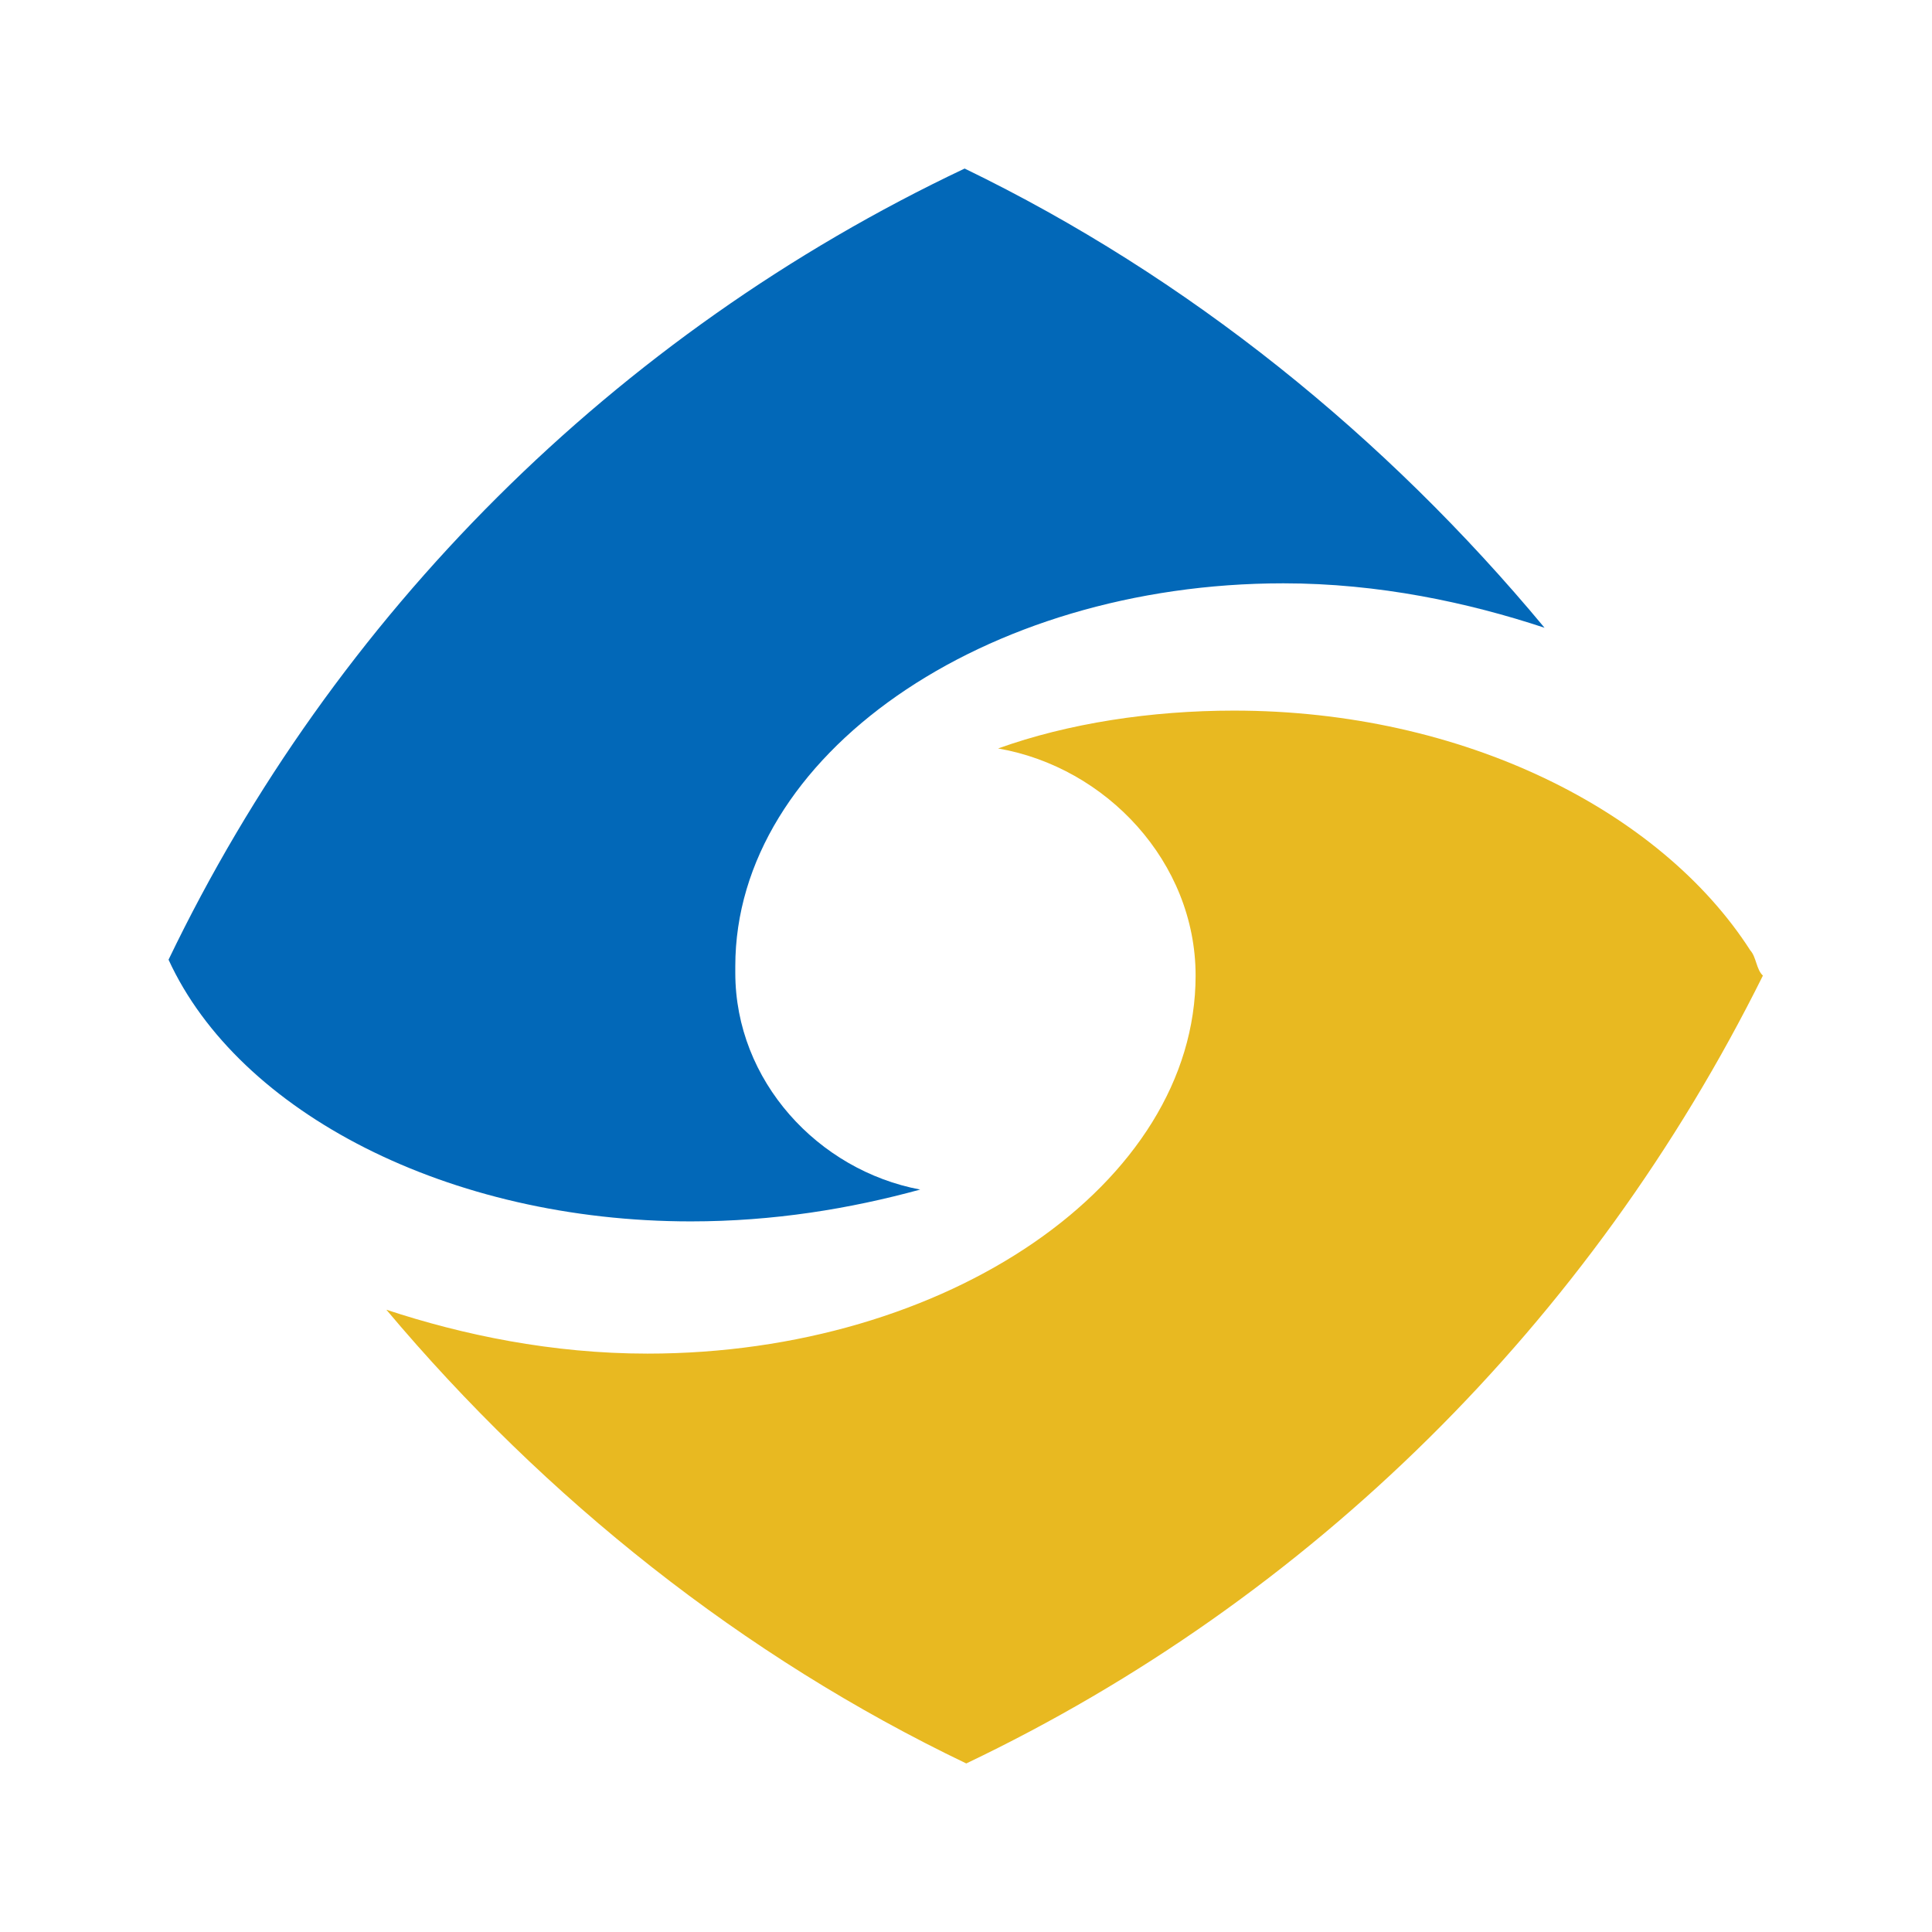
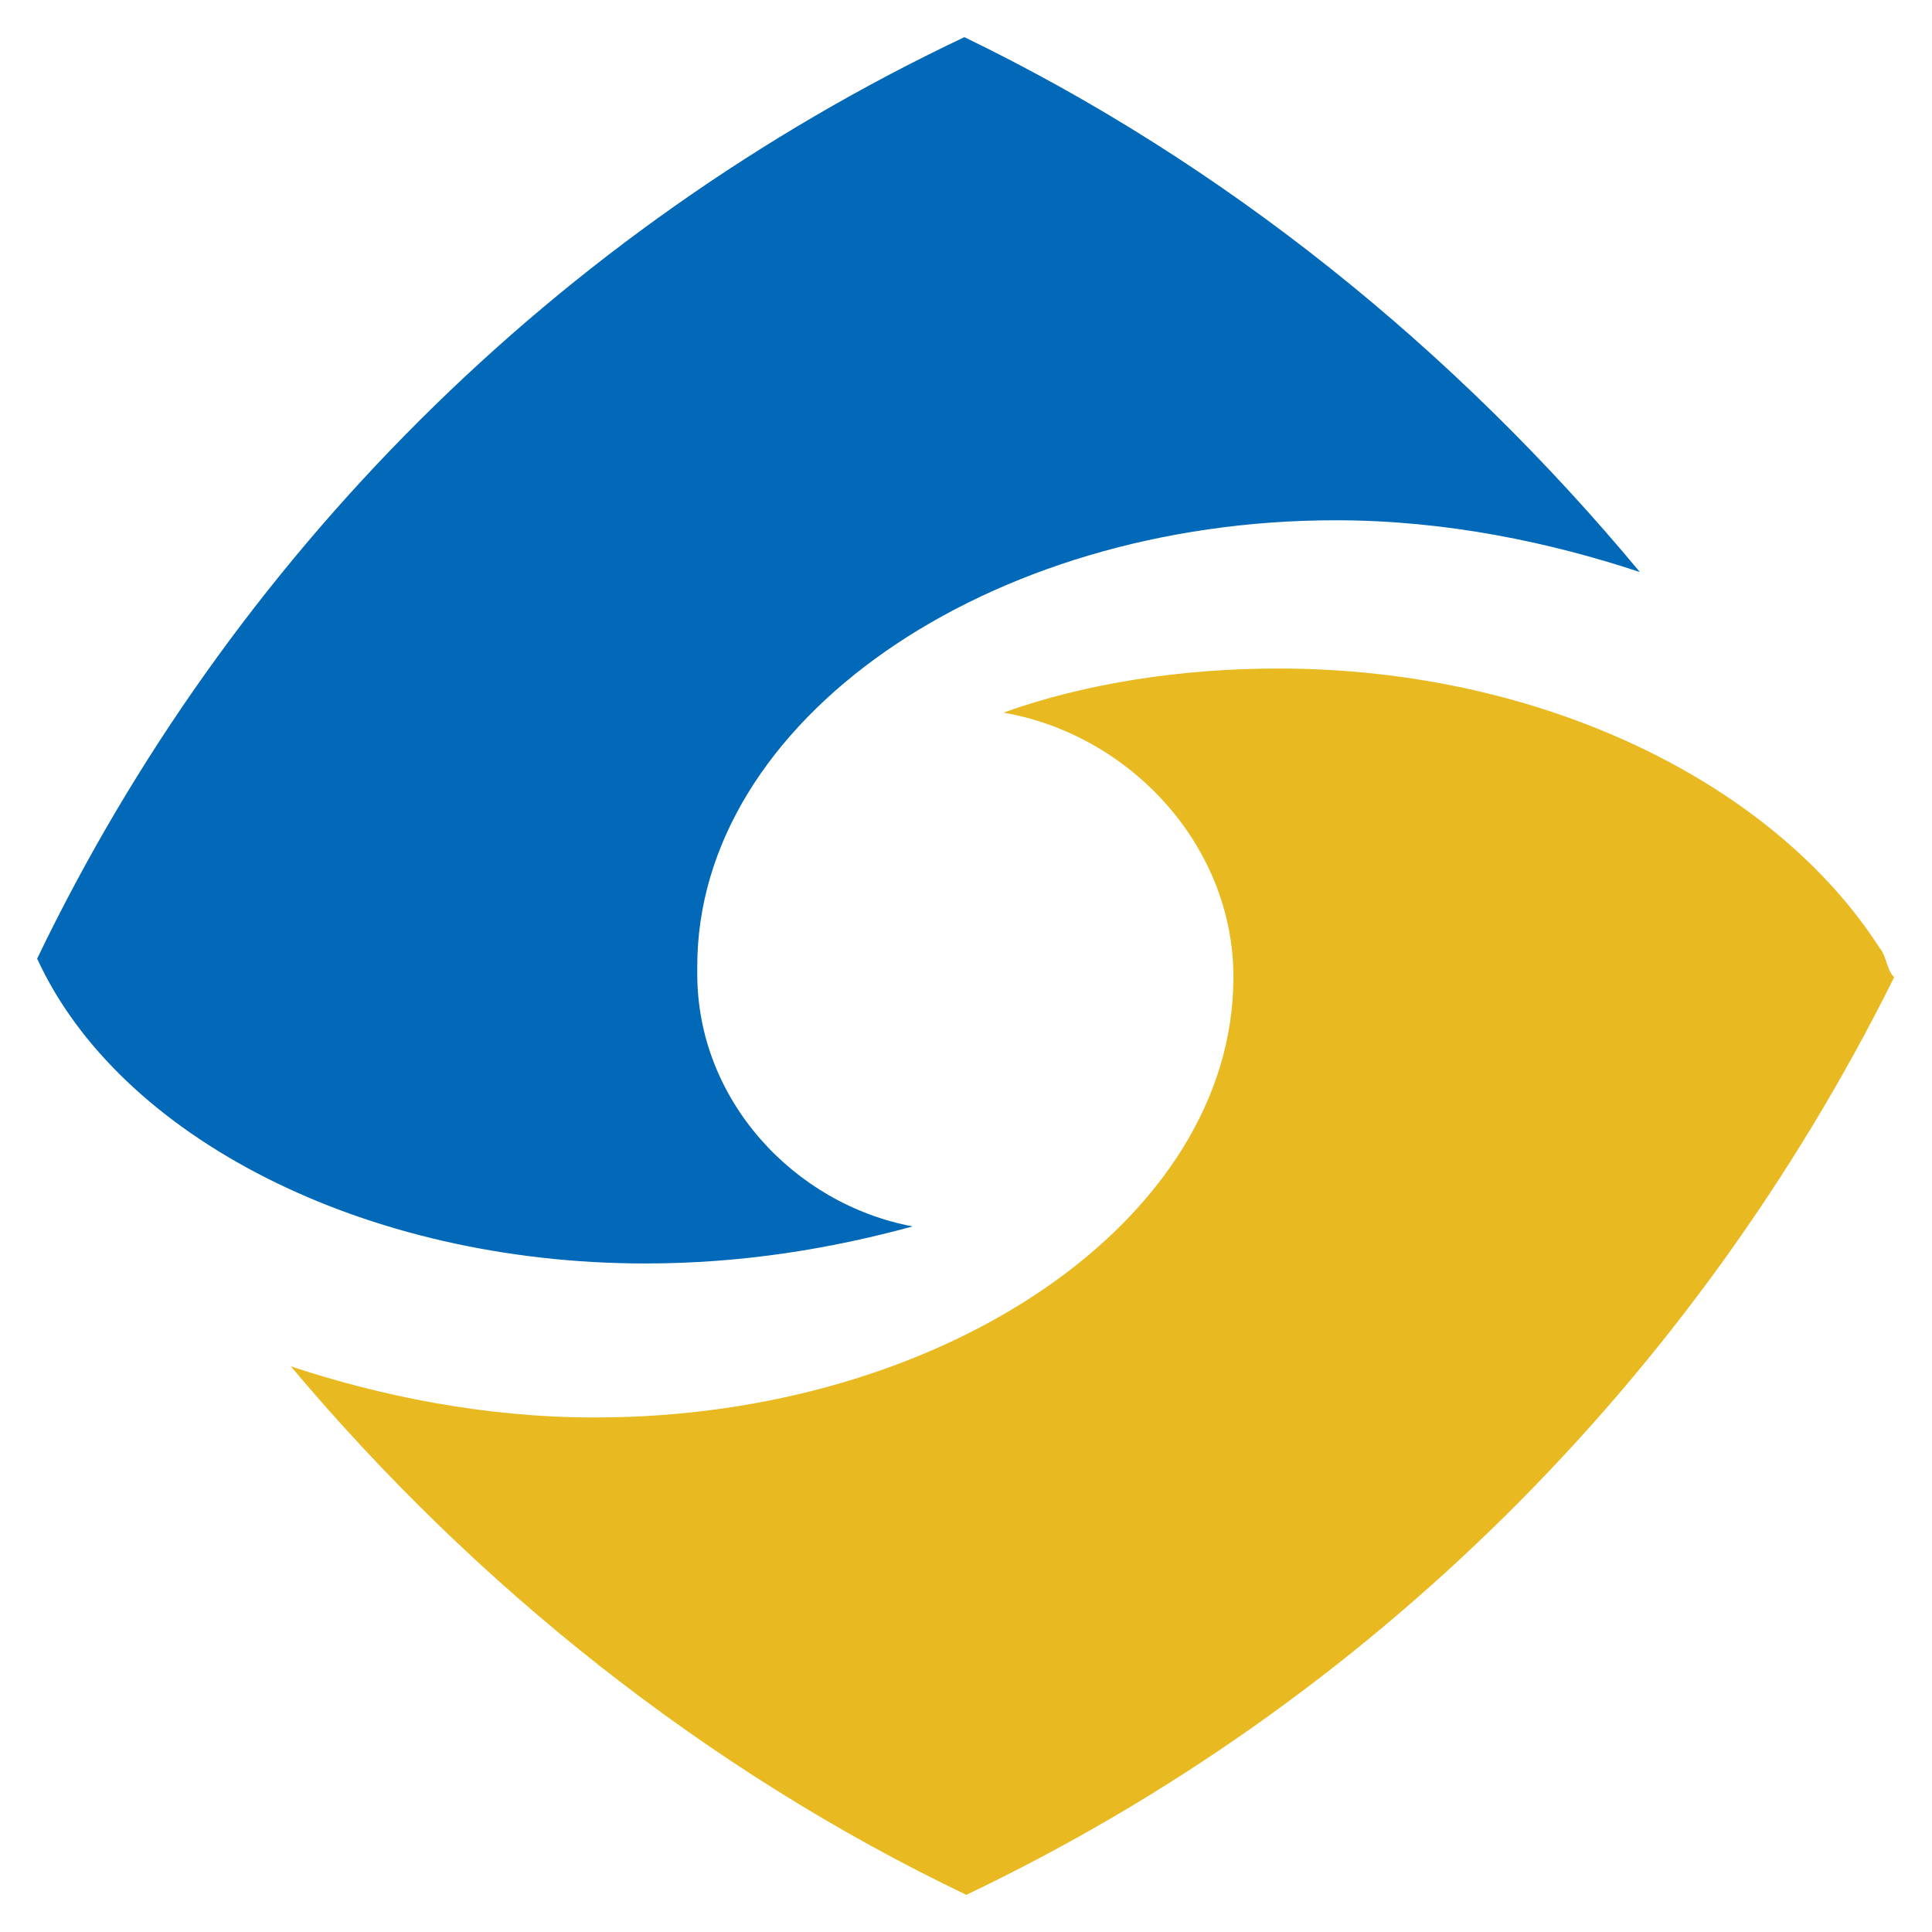
- <svg xmlns="http://www.w3.org/2000/svg" viewBox="-30.721 336.279 352.042 352.142">
+ <svg xmlns="http://www.w3.org/2000/svg" viewBox="-5.812 361.186 302.224 302.328">
  <defs>
    <clipPath id="c">
-       <rect x="-30.721" y="336.279" width="352.042" height="352.142" />
+       <rect x="-5.812" y="361.186" width="302.224" height="302.328" />
    </clipPath>
  </defs>
  <g clip-path="url(#c)">
    <path d="M95.2 558.9c15.1 0 29-2.3 41.8-5.8-18.6-3.5-33.7-19.8-33.7-39.5v-1.2c0-38.4 45.3-69.8 99.9-69.8 17.4 0 33.7 3.5 47.6 8.1-29-34.9-65-64-105.7-83.7C81.3 397.2 30.2 448.4 0 511.2c12.8 27.9 51.1 47.7 95.2 47.7z" fill="#0268B8" />
    <path d="M194.2 465.8c-15.1 0-30.2 2.3-43 6.9 19.7 3.4 36 20.7 36 41.4 0 37.9-45.3 68.9-99.9 68.9-17.4 0-33.7-3.4-47.6-8 29 34.5 65 63.2 105.7 82.7 62.7-29.9 113.8-80.4 145.2-143.6-1.2-1.1-1.2-3.4-2.3-4.6-16.3-25.4-52.3-43.7-94.1-43.7z" fill="#E8B921" />
  </g>
</svg>
